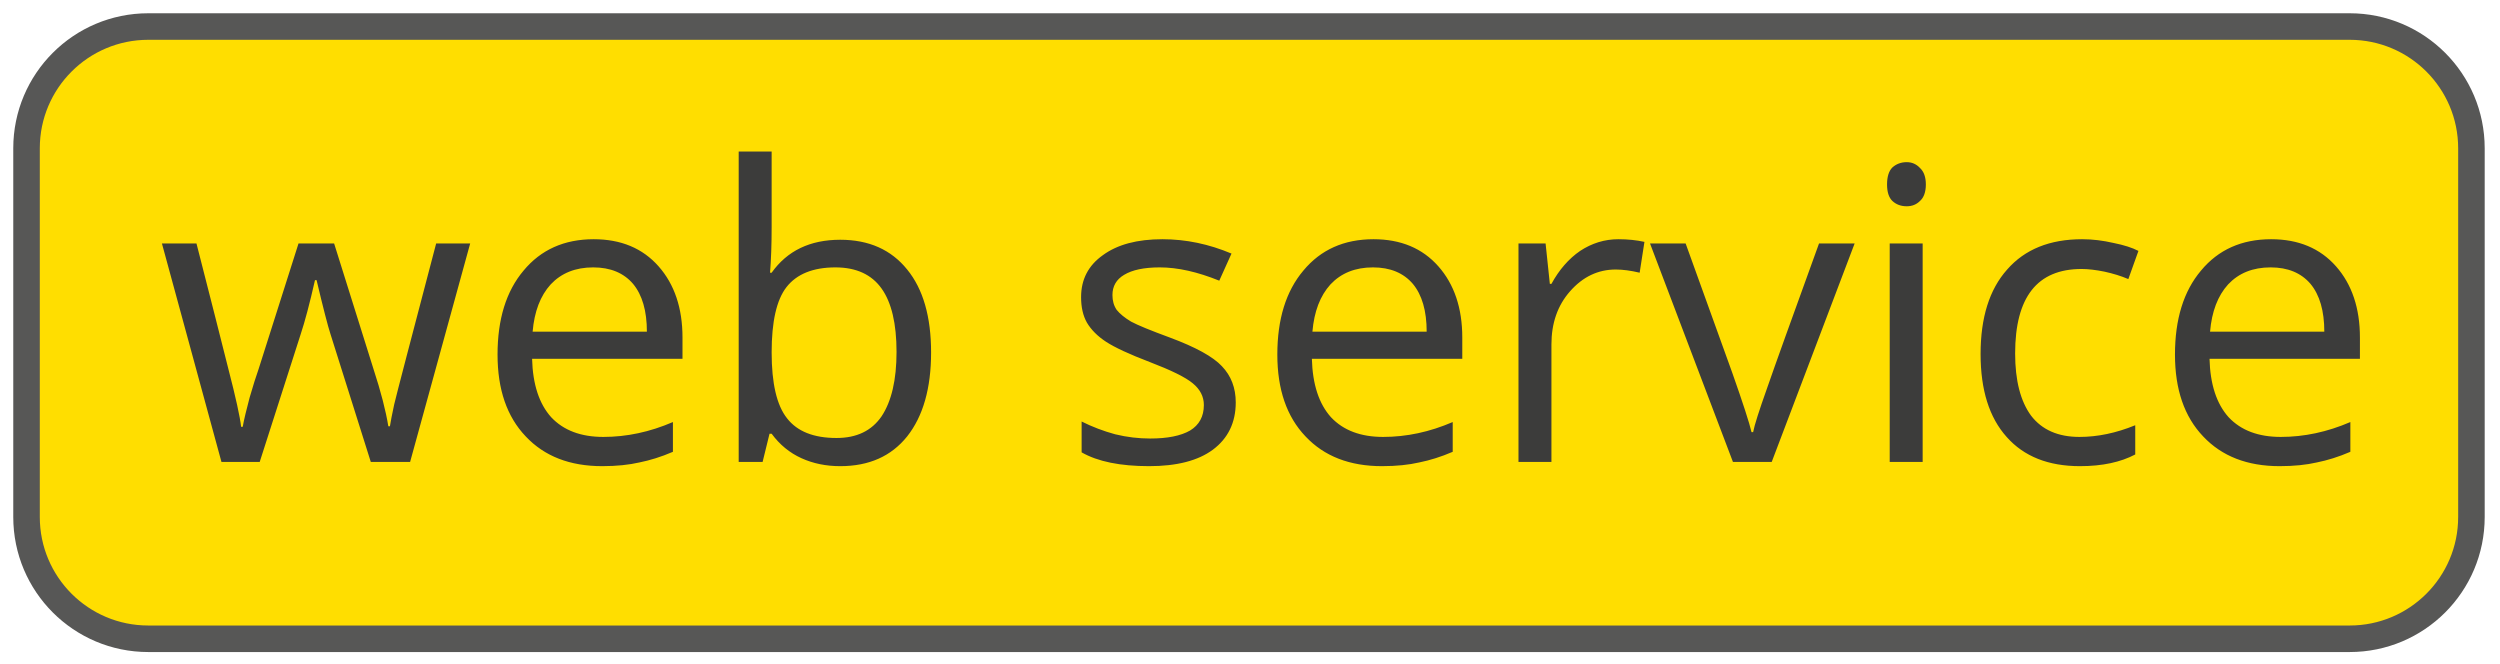
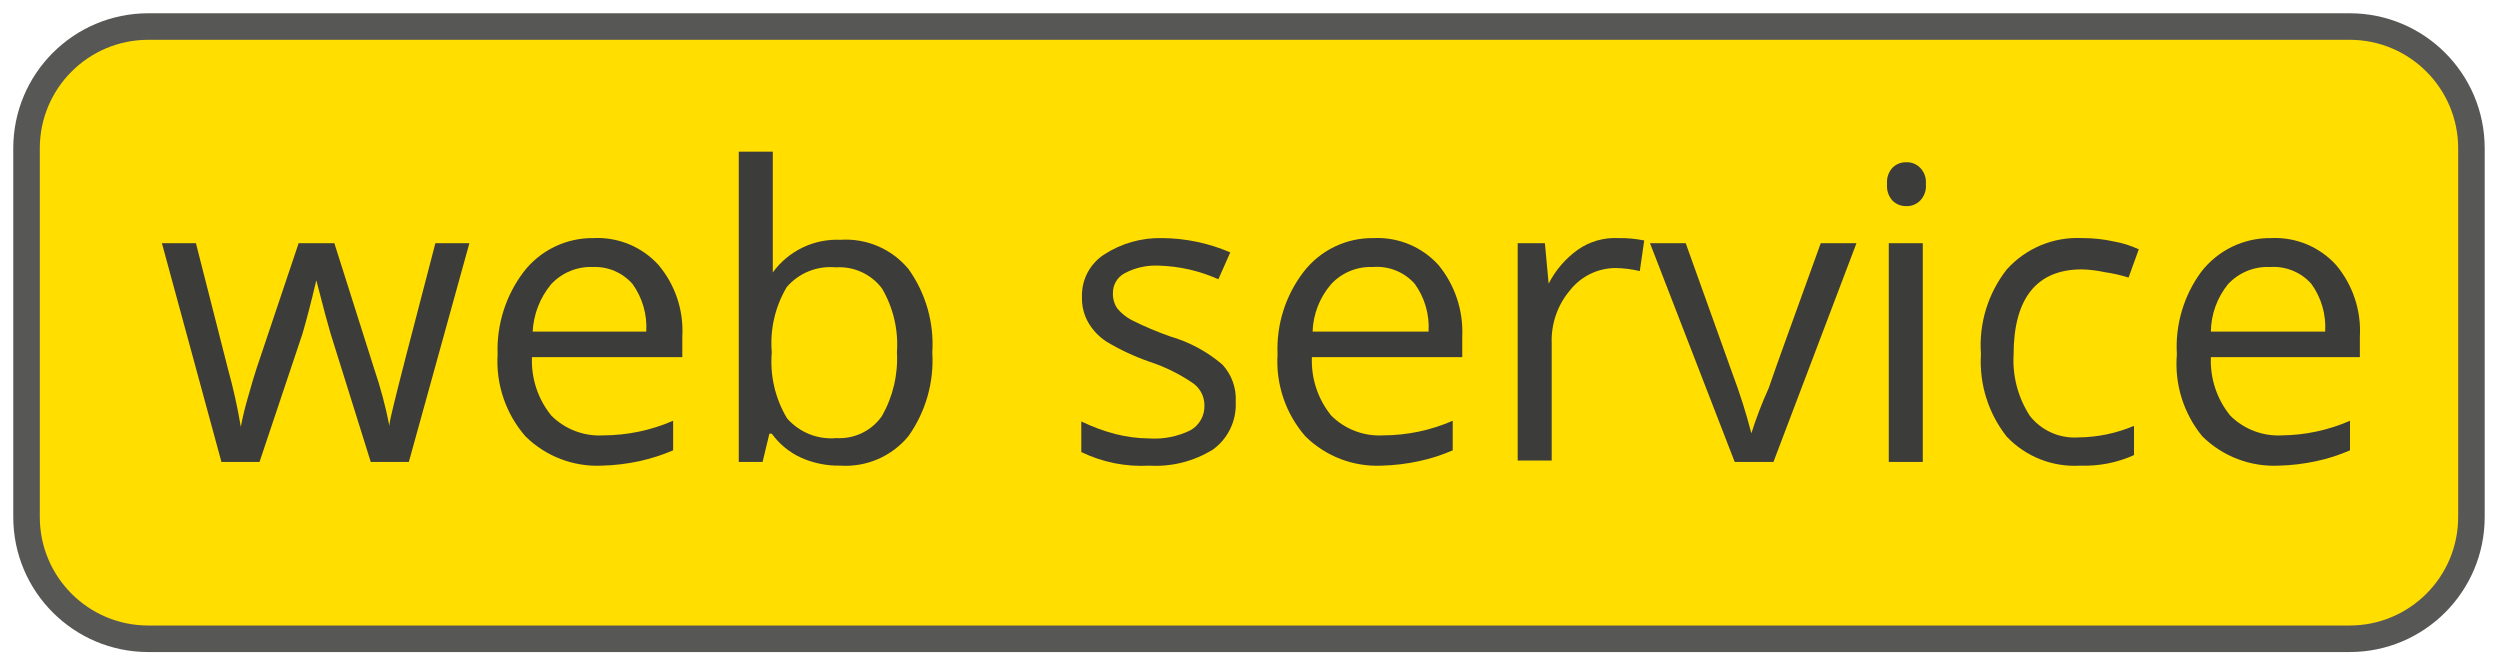
<svg xmlns="http://www.w3.org/2000/svg" id="Layer_1" data-name="Layer 1" viewBox="0 0 73.5 19.5">
  <defs>
-     <style>.cls-1{fill:#ffde00;stroke:#575756;stroke-miterlimit:10;stroke-width:0.78px;}.cls-2{font-size:12px;fill:#3c3c3b;font-family:OpenSans, Open Sans;}</style>
+     <style>.cls-1{fill:#ffde00;stroke:#575756;stroke-miterlimit:10;stroke-width:0.78px;}.cls-2{fill:#3c3c3b;}</style>
  </defs>
  <rect class="cls-1" x="0.78" y="0.78" width="71.88" height="18" rx="3.58" />
-   <text class="cls-2" transform="translate(4.62 13.58)">web service</text>
+   <path class="cls-2" d="M10.9,13.58,9.72,9.81c-.07-.23-.21-.75-.42-1.57h0c-.16.68-.3,1.21-.41,1.58L7.63,13.58H6.51L4.76,7.15h1c.41,1.62.73,2.85.94,3.69a16.45,16.45,0,0,1,.38,1.71h0a8.75,8.75,0,0,1,.21-.87c.1-.35.18-.63.25-.84L8.78,7.15H9.83L11,10.84a12.83,12.83,0,0,1,.45,1.69h0c0-.14.06-.35.13-.65s.47-1.87,1.22-4.73h1l-1.78,6.43Z" />
+   <path class="cls-2" d="M17.7,13.69a3,3,0,0,1-2.25-.86,3.35,3.35,0,0,1-.82-2.41A3.78,3.78,0,0,1,15.39,8,2.55,2.55,0,0,1,17.45,7a2.42,2.42,0,0,1,1.91.79,3,3,0,0,1,.7,2.1v.61H15.64a2.55,2.55,0,0,0,.57,1.72,2,2,0,0,0,1.53.58,5.17,5.17,0,0,0,2.05-.43v.87a5.57,5.57,0,0,1-1,.32A5.93,5.93,0,0,1,17.7,13.69Zm-.26-5.84a1.59,1.59,0,0,0-1.24.51,2.38,2.38,0,0,0-.54,1.39H19a2.17,2.17,0,0,0-.41-1.41A1.47,1.47,0,0,0,17.44,7.85Z" />
+   <path class="cls-2" d="M24.71,7.05a2.39,2.39,0,0,1,2,.86,3.8,3.8,0,0,1,.7,2.45,3.85,3.85,0,0,1-.7,2.46,2.39,2.39,0,0,1-2,.87,2.72,2.72,0,0,1-1.15-.23,2.19,2.19,0,0,1-.87-.71h-.07l-.2.83h-.7V4.46h1V6.67c0,.5,0,1,0,1.34h0A2.33,2.33,0,0,1,24.71,7.05Zm-.14.81a1.69,1.69,0,0,0-1.44.58,3.23,3.23,0,0,0-.44,1.92,3.24,3.24,0,0,0,.45,1.94,1.72,1.72,0,0,0,1.45.58,1.52,1.52,0,0,0,1.34-.65,3.42,3.42,0,0,0,.44-1.88,3.24,3.24,0,0,0-.44-1.87A1.57,1.57,0,0,0,24.57,7.86Z" />
+   <path class="cls-2" d="M36.33,11.82a1.63,1.63,0,0,1-.66,1.39,3.19,3.19,0,0,1-1.88.48,4.05,4.05,0,0,1-2-.4v-.9a5.32,5.32,0,0,0,1,.37,4.14,4.14,0,0,0,1,.13A2.39,2.39,0,0,0,35,12.65a.81.81,0,0,0,.41-.74.79.79,0,0,0-.33-.64,5,5,0,0,0-1.27-.63,6.81,6.81,0,0,1-1.27-.59A1.66,1.66,0,0,1,32,9.49a1.43,1.43,0,0,1-.19-.76,1.43,1.43,0,0,1,.64-1.24A3,3,0,0,1,34.17,7a5.16,5.16,0,0,1,2,.42l-.35.79a4.56,4.56,0,0,0-1.75-.4,1.94,1.94,0,0,0-1,.22.65.65,0,0,0-.35.6.74.74,0,0,0,.13.44,1.38,1.38,0,0,0,.42.34,9.8,9.8,0,0,0,1.13.48,4.14,4.14,0,0,1,1.54.83A1.49,1.49,0,0,1,36.33,11.82Z" />
+   <path class="cls-2" d="M40.63,13.69a3,3,0,0,1-2.25-.86,3.35,3.35,0,0,1-.82-2.41A3.72,3.72,0,0,1,38.32,8,2.55,2.55,0,0,1,40.38,7a2.42,2.42,0,0,1,1.91.79,3.09,3.09,0,0,1,.7,2.1v.61H38.57a2.55,2.55,0,0,0,.57,1.72,2,2,0,0,0,1.52.58,5.13,5.13,0,0,0,2.05-.43v.87a5.23,5.23,0,0,1-1,.32A5.93,5.93,0,0,1,40.63,13.69Zm-.27-5.84a1.58,1.58,0,0,0-1.23.51,2.25,2.25,0,0,0-.54,1.39H42a2.17,2.17,0,0,0-.41-1.41A1.49,1.49,0,0,0,40.36,7.85Z" />
+   <path class="cls-2" d="M47.58,7a3.51,3.51,0,0,1,.76.07l-.13.9a3.27,3.27,0,0,0-.7-.09,1.71,1.71,0,0,0-1.34.64,2.28,2.28,0,0,0-.55,1.57v3.45h-1V7.15h.8l.11,1.19h0a2.78,2.78,0,0,1,.86-1A1.91,1.91,0,0,1,47.58,7Z" />
+   <path class="cls-2" d="M51,13.58,48.51,7.15h1.05L50.94,11a16.82,16.82,0,0,1,.55,1.74h0A11.9,11.9,0,0,1,52,11.41c.22-.65.74-2.07,1.53-4.26h1.05l-2.44,6.43Z" />
+   <path class="cls-2" d="M55.48,5.41a.62.62,0,0,1,.16-.48.56.56,0,0,1,.41-.16.54.54,0,0,1,.4.16.6.6,0,0,1,.17.48.61.61,0,0,1-.17.49.54.54,0,0,1-.4.16.56.56,0,0,1-.41-.16A.64.64,0,0,1,55.48,5.41Zm1.05,8.17h-1V7.15h1Z" />
+   <path class="cls-2" d="M61.16,13.69A2.75,2.75,0,0,1,59,12.84a3.56,3.56,0,0,1-.76-2.43A3.61,3.61,0,0,1,59,7.92,2.79,2.79,0,0,1,61.22,7a4.2,4.2,0,0,1,.93.1,2.86,2.86,0,0,1,.73.23l-.3.83A4.55,4.55,0,0,0,61.87,8a3.47,3.47,0,0,0-.67-.08c-1.3,0-2,.83-2,2.5a3,3,0,0,0,.48,1.81,1.67,1.67,0,0,0,1.42.63,4.3,4.3,0,0,0,1.64-.34v.86A3.54,3.54,0,0,1,61.16,13.69Z" />
+   <path class="cls-2" d="M67,13.69a3,3,0,0,1-2.25-.86A3.35,3.35,0,0,1,64,10.42,3.72,3.72,0,0,1,64.71,8,2.55,2.55,0,0,1,66.77,7a2.42,2.42,0,0,1,1.91.79,3,3,0,0,1,.7,2.1v.61H65a2.55,2.55,0,0,0,.57,1.72,2,2,0,0,0,1.52.58,5.13,5.13,0,0,0,2-.43v.87a5.23,5.23,0,0,1-1,.32A5.93,5.93,0,0,1,67,13.69Zm-.27-5.84a1.58,1.58,0,0,0-1.23.51A2.25,2.25,0,0,0,65,9.75h3.36a2.17,2.17,0,0,0-.41-1.41A1.49,1.49,0,0,0,66.75,7.85Z" />
</svg>
